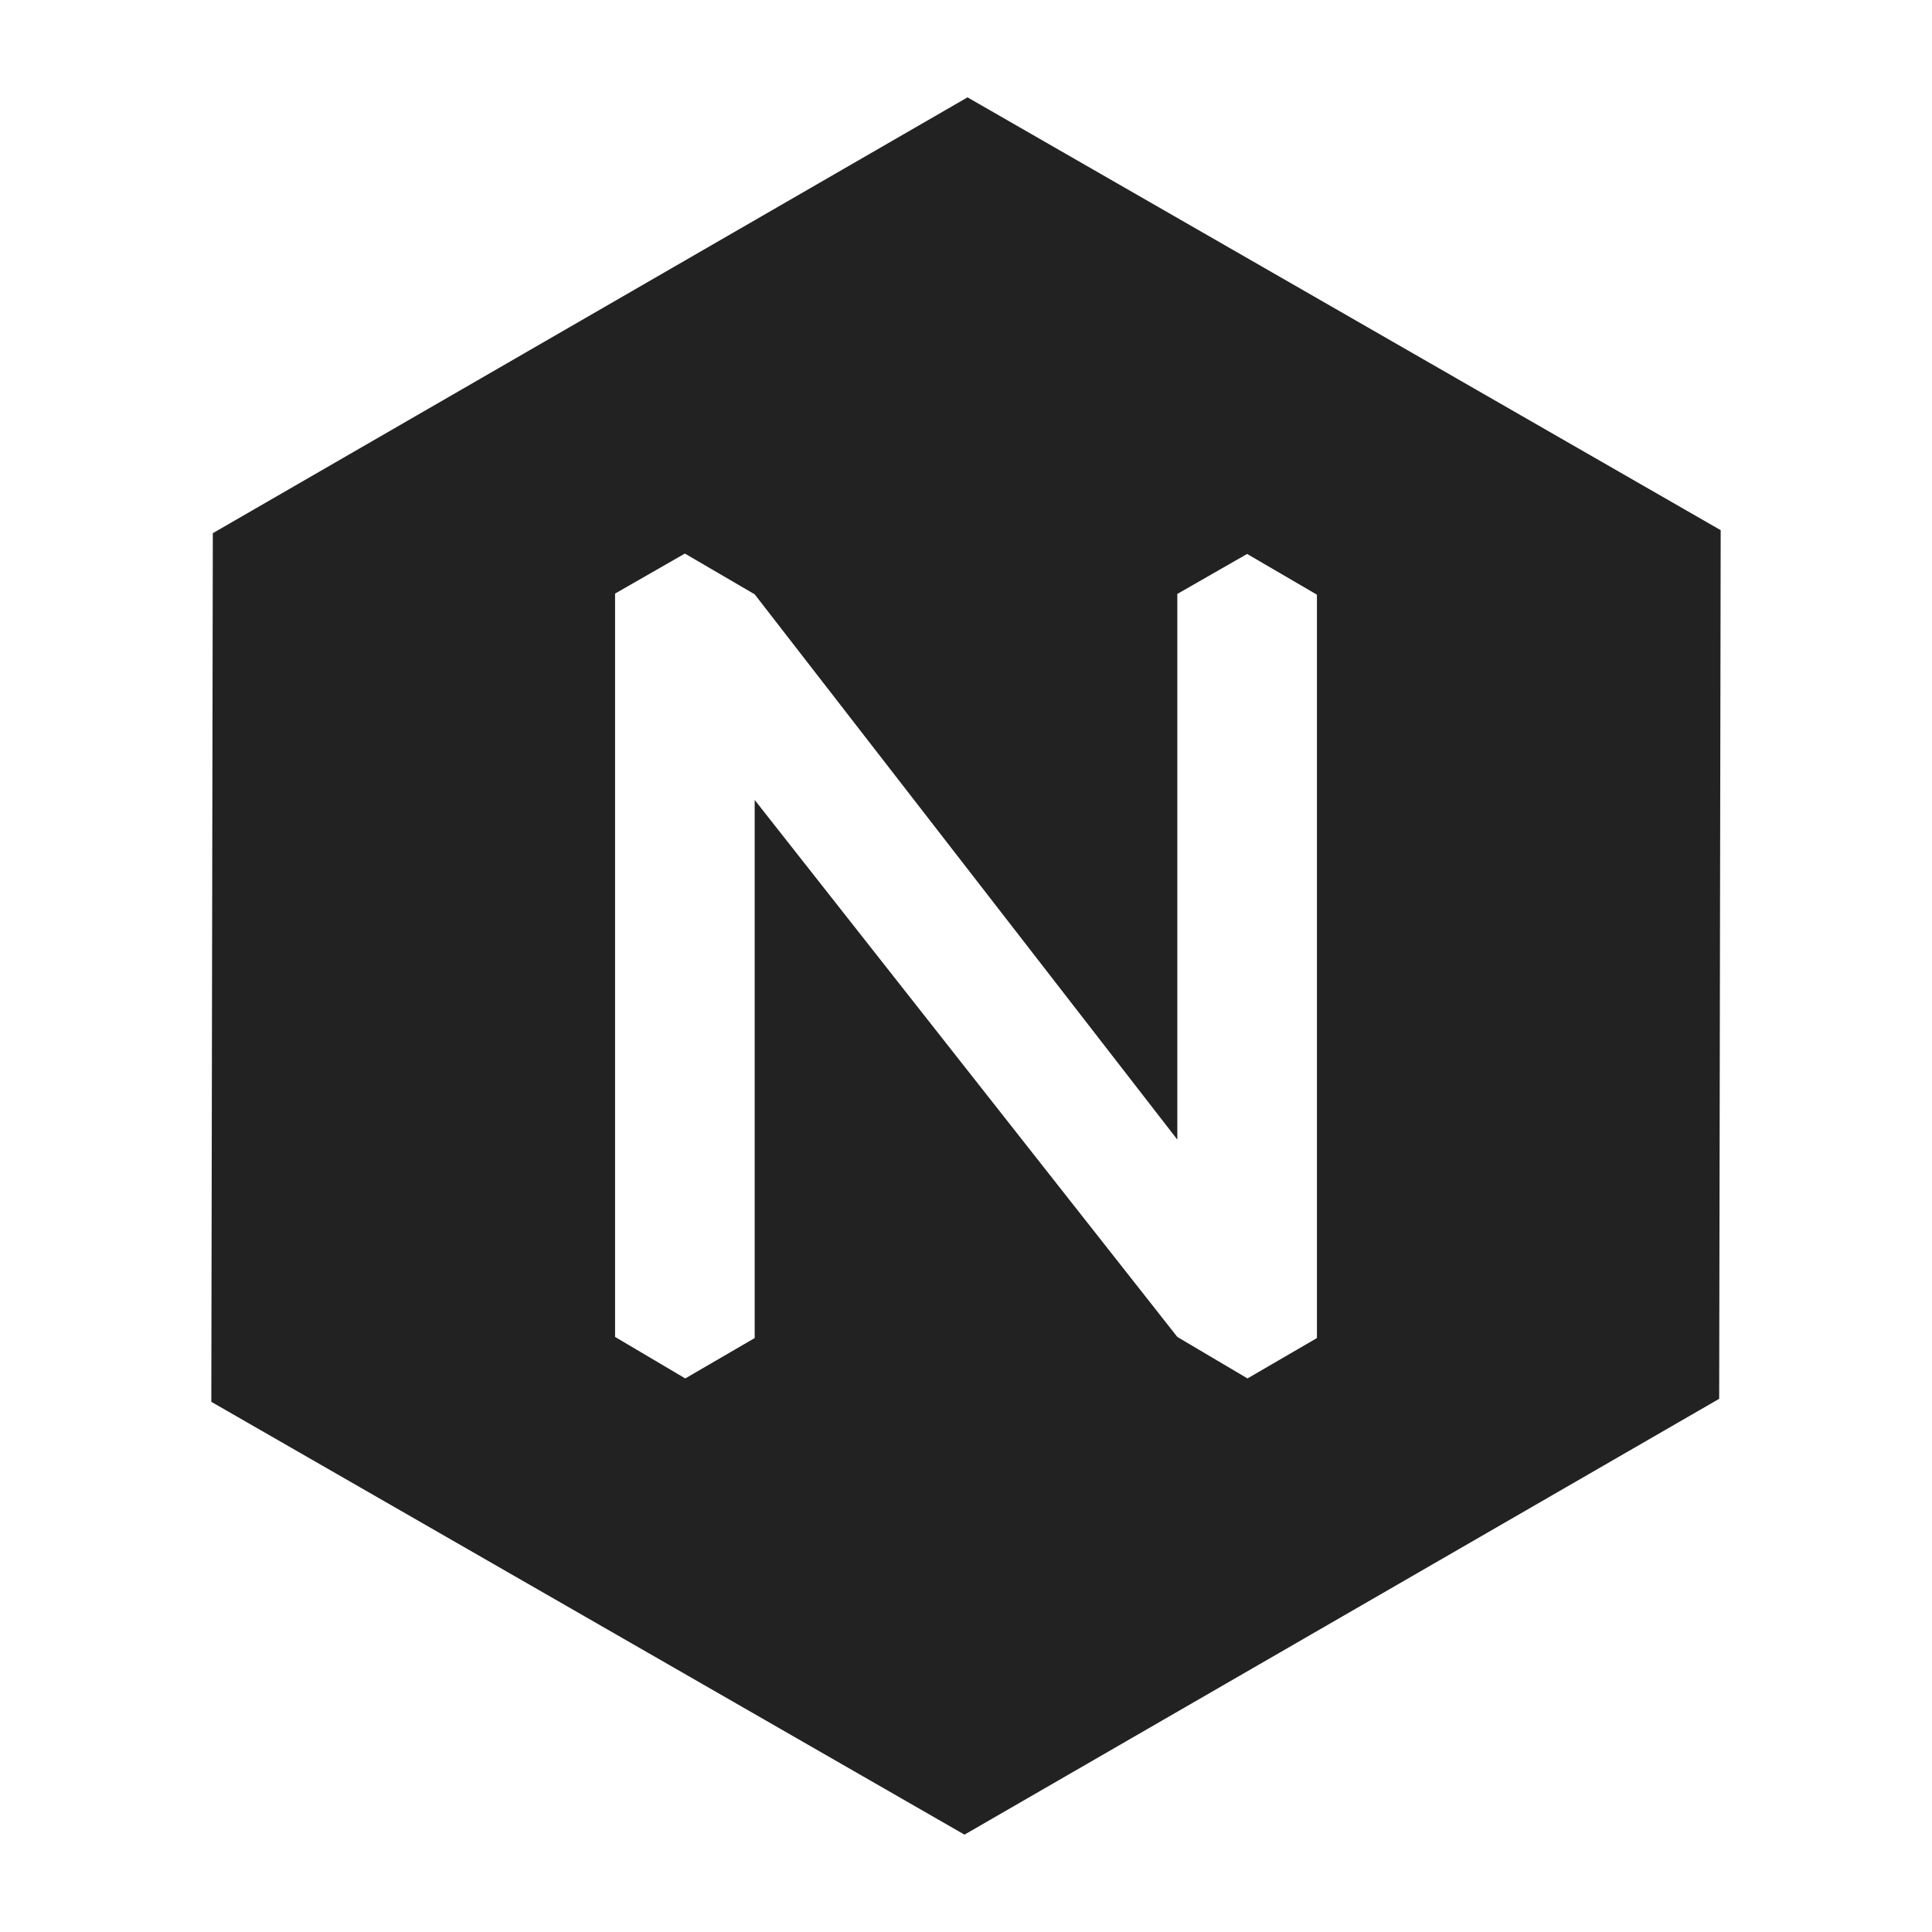
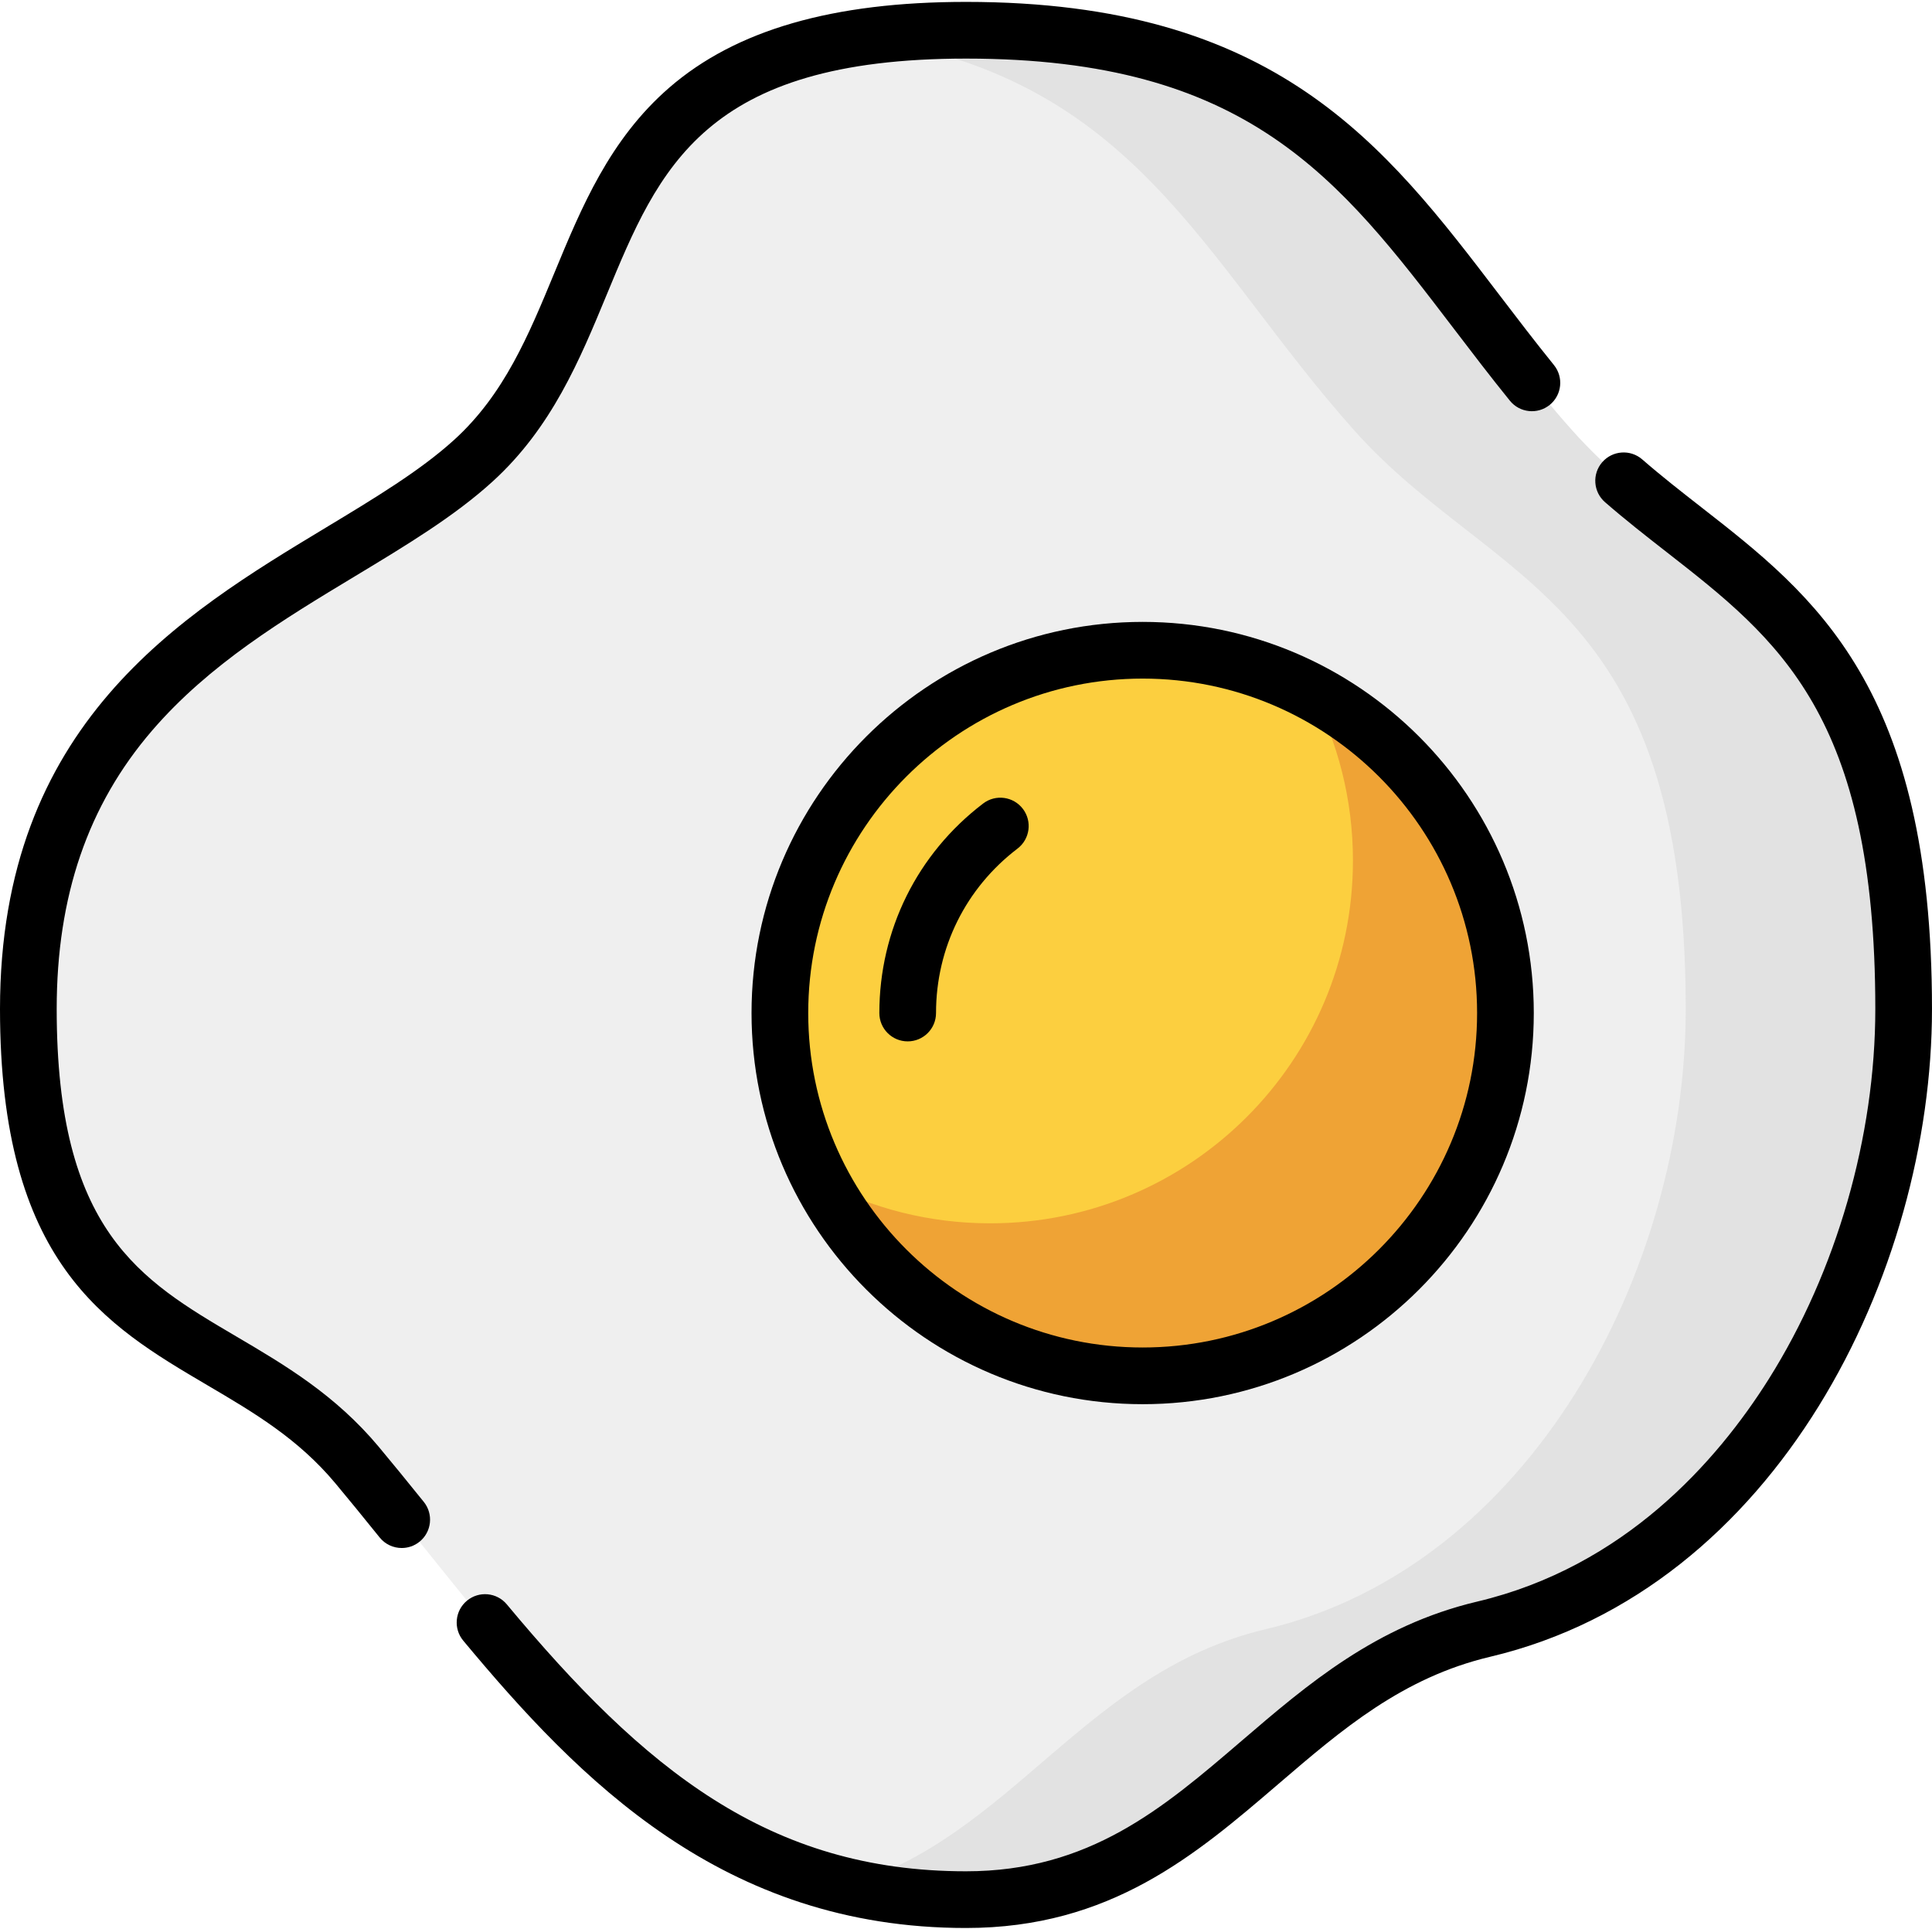
- <svg xmlns="http://www.w3.org/2000/svg" xml:space="preserve" enable-background="new 0 0 512 512" viewBox="0 0 512 512" height="512px" width="512px" y="0px" x="0px" id="NexT" version="1.1">
-   <defs id="defs3388" />
-   <path style="fill:#222222;fill-opacity:1" id="path3384" d="M 256.4,25.8 56.4,141.3 56,371.5 255.6,486.2 455.6,370.7 456,140.5 Z m 92.6,328.8 -18.4,10.7 -18.6,-11 0,0 -112,-142.3 0,142.6 -18.4,10.7 -18.6,-11 0,-197 18.5,-10.6 18.5,10.8 0,0 112,144.5 0,-144.6 18.5,-10.6 18.5,10.8 z" />
+ <svg xmlns="http://www.w3.org/2000/svg" viewBox="0 0 511.998 511">
+   <path d="m504.488 267.375c0 69.668-41.312 147.781-111.281 164.348-56.355 13.344-73.32 71.676-137.207 71.676-78.961 0-115.824-60.582-161.34-115.121-33.59-40.25-87.148-28.195-87.148-120.902 0-95.824 80.777-111.473 117.961-145.316 43.617-39.703 19.367-114.047 130.527-114.047 98.766 0 115.164 55.129 160.742 106.156 36.754 41.148 87.746 44.066 87.746 153.207zm0 0" fill="#efefef" />
+   <path d="m416.742 114.168c-45.578-51.027-61.977-106.156-160.742-106.156-10.527 0-19.832.668-28.102 1.91 73.059 10.125 90.504 58.812 131.09 104.246 36.754 41.148 87.746 44.066 87.746 153.207 0 69.668-41.312 147.777-111.281 164.348-47.875 11.336-67.328 55.129-111.266 68.055 9.824 2.34 20.375 3.621 31.812 3.621 63.887 0 80.852-58.332 137.207-71.676 69.969-16.57 111.281-94.68 111.281-164.348 0-109.141-50.992-112.059-87.746-153.207zm0 0" fill="#e2e2e2" />
+   <path d="m398.957 268.453c0 53.098-43.043 96.141-96.141 96.141s-96.141-43.043-96.141-96.141 43.043-96.141 96.141-96.141 96.141 43.043 96.141 96.141zm0 0" fill="#fccf3f" />
+   <path d="m347.527 183.328c7.031 13.355 11.016 28.566 11.016 44.707 0 53.098-43.047 96.141-96.141 96.141-16.145 0-31.352-3.984-44.711-11.016 16.094 30.578 48.172 51.434 85.125 51.434 53.098 0 96.141-43.047 96.141-96.141 0-36.953-20.852-69.031-51.43-85.125zm0 0" fill="#efa335" />
+   <path d="m260.543 212.926c-17.48 13.328-27.508 33.566-27.508 55.527 0 4.148 3.363 7.508 7.512 7.508s7.508-3.359 7.508-7.508c0-17.234 7.871-33.117 21.598-43.582 3.297-2.516 3.934-7.227 1.418-10.527-2.516-3.301-7.227-3.934-10.527-1.418zm0 0" />
+   <path d="m450.887 134.438c-5.195-4.055-10.566-8.246-15.68-12.695-3.129-2.723-7.871-2.395-10.598.734-2.723 3.129-2.395 7.875.734 10.598 5.418 4.711 10.949 9.031 16.297 13.203 29.691 23.176 55.336 43.188 55.336 121.098 0 33.812-10.297 69.562-28.25 98.086-13.719 21.797-38.254 49.719-77.25 58.953-26.809 6.348-44.953 21.91-62.504 36.961-20.695 17.746-40.242 34.512-72.973 34.512-52.273 0-85.316-27.066-121.688-70.734-2.656-3.188-7.391-3.617-10.578-.961-3.188 2.652-3.621 7.391-.965 10.578 30.68 36.836 68.812 76.141 133.23 76.141 38.289 0 60.895-19.387 82.754-38.133 16.934-14.523 32.926-28.238 56.184-33.746 76.035-18.004 117.059-101.879 117.059-171.656.004-85.242-31.066-109.488-61.109-132.938zm0 0" />
+   <path d="m100.43 383.465c-11.578-13.871-24.957-21.746-37.898-29.359-25.492-15.004-47.508-27.961-47.508-86.73 0-29.879 8.266-54.008 25.277-73.773 15.148-17.602 34.855-29.492 53.918-40.988 13.484-8.137 26.223-15.82 36.309-25 15.68-14.273 23.09-32.199 30.262-49.539 13.875-33.562 25.863-62.551 95.211-62.551 74.688 0 98.797 31.613 129.324 71.637 4.727 6.195 9.609 12.602 14.805 19.02 2.609 3.227 7.34 3.723 10.562 1.113 3.227-2.609 3.723-7.34 1.113-10.562-5.055-6.25-9.875-12.57-14.535-18.68-30.418-39.883-59.148-77.551-141.27-77.551-35.277 0-60.996 7.43-78.629 22.715-15.832 13.723-23.27 31.715-30.465 49.121-6.84 16.539-13.297 32.156-26.492 44.168-8.992 8.188-21.121 15.5-33.957 23.246-38.52 23.234-86.457 52.148-86.457 127.625 0 67.363 27.914 83.789 54.91 99.676 12.383 7.285 24.078 14.172 33.984 26.039 3.41 4.086 7.023 8.504 11.715 14.328 1.484 1.844 3.66 2.797 5.855 2.797 1.652 0 3.32-.543 4.707-1.66 3.23-2.605 3.738-7.332 1.137-10.562-4.75-5.895-8.414-10.375-11.879-14.527zm0 0" />
+   <path d="m302.816 164.801c-57.152 0-103.652 46.5-103.652 103.652s46.5 103.652 103.652 103.652 103.652-46.5 103.652-103.652-46.5-103.652-103.652-103.652zm0 192.281c-48.871 0-88.629-39.758-88.629-88.629s39.758-88.629 88.629-88.629 88.629 39.758 88.629 88.629-39.758 88.629-88.629 88.629zm0 0" />
</svg>
